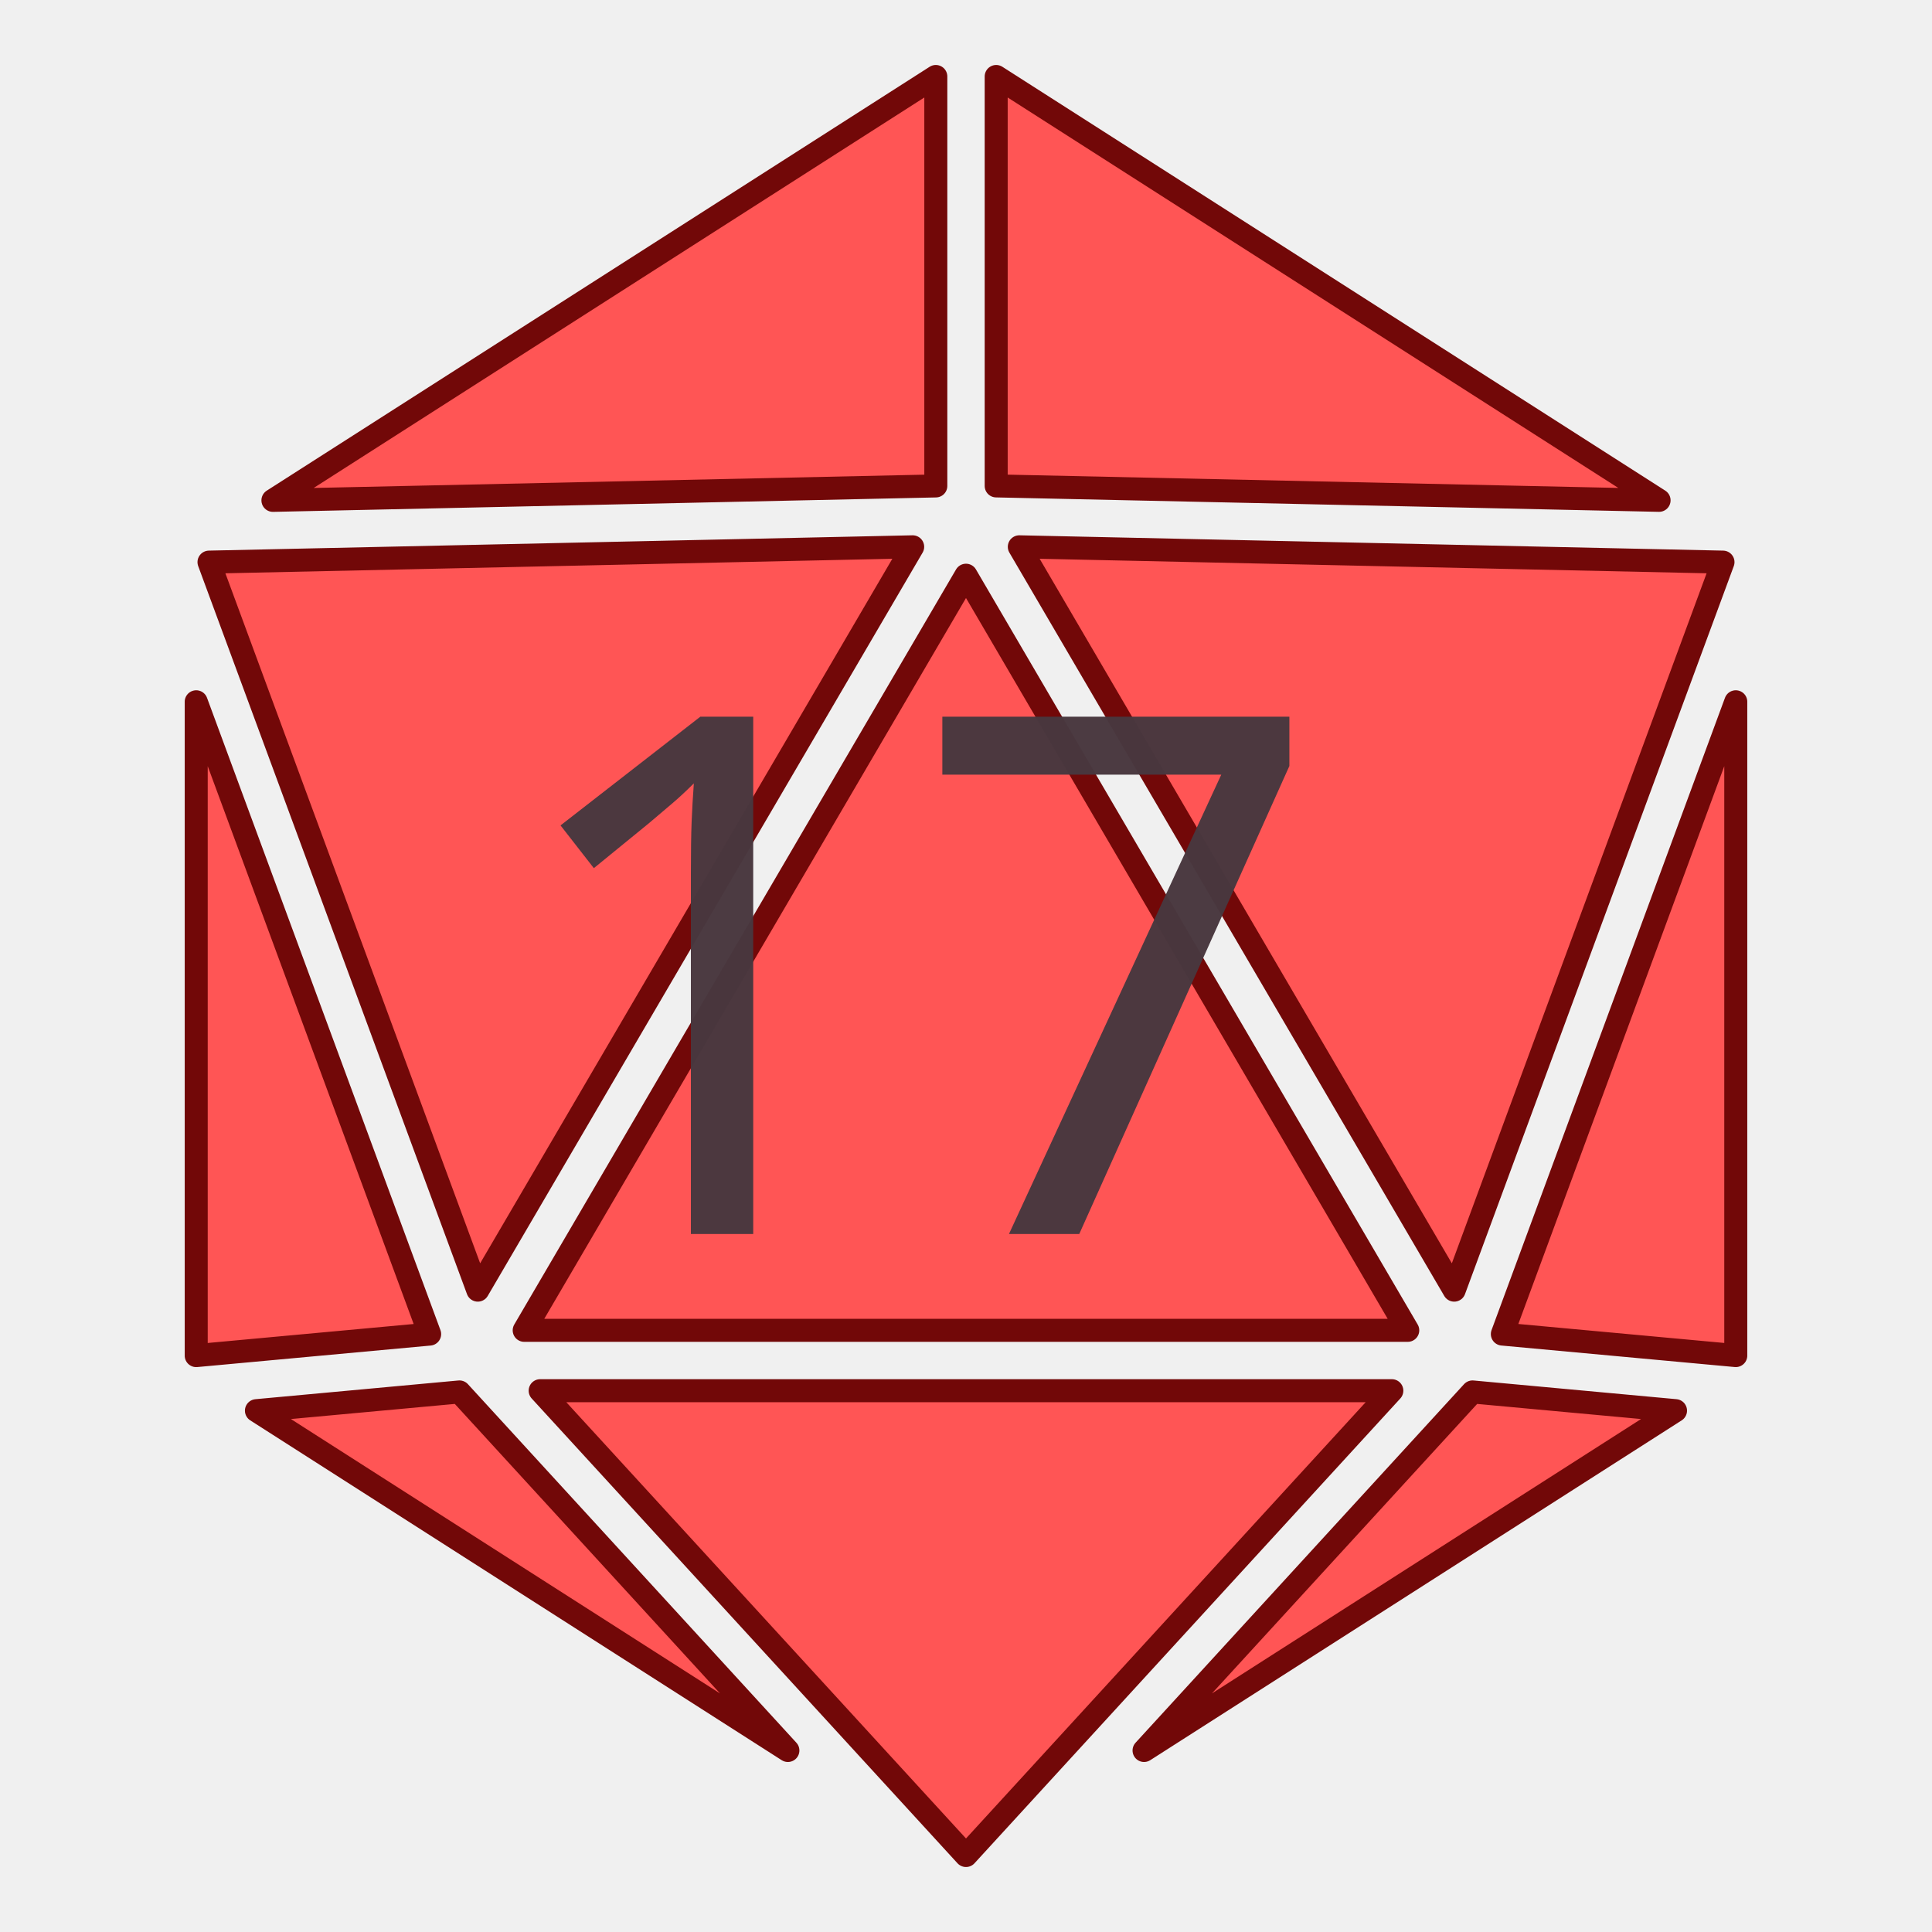
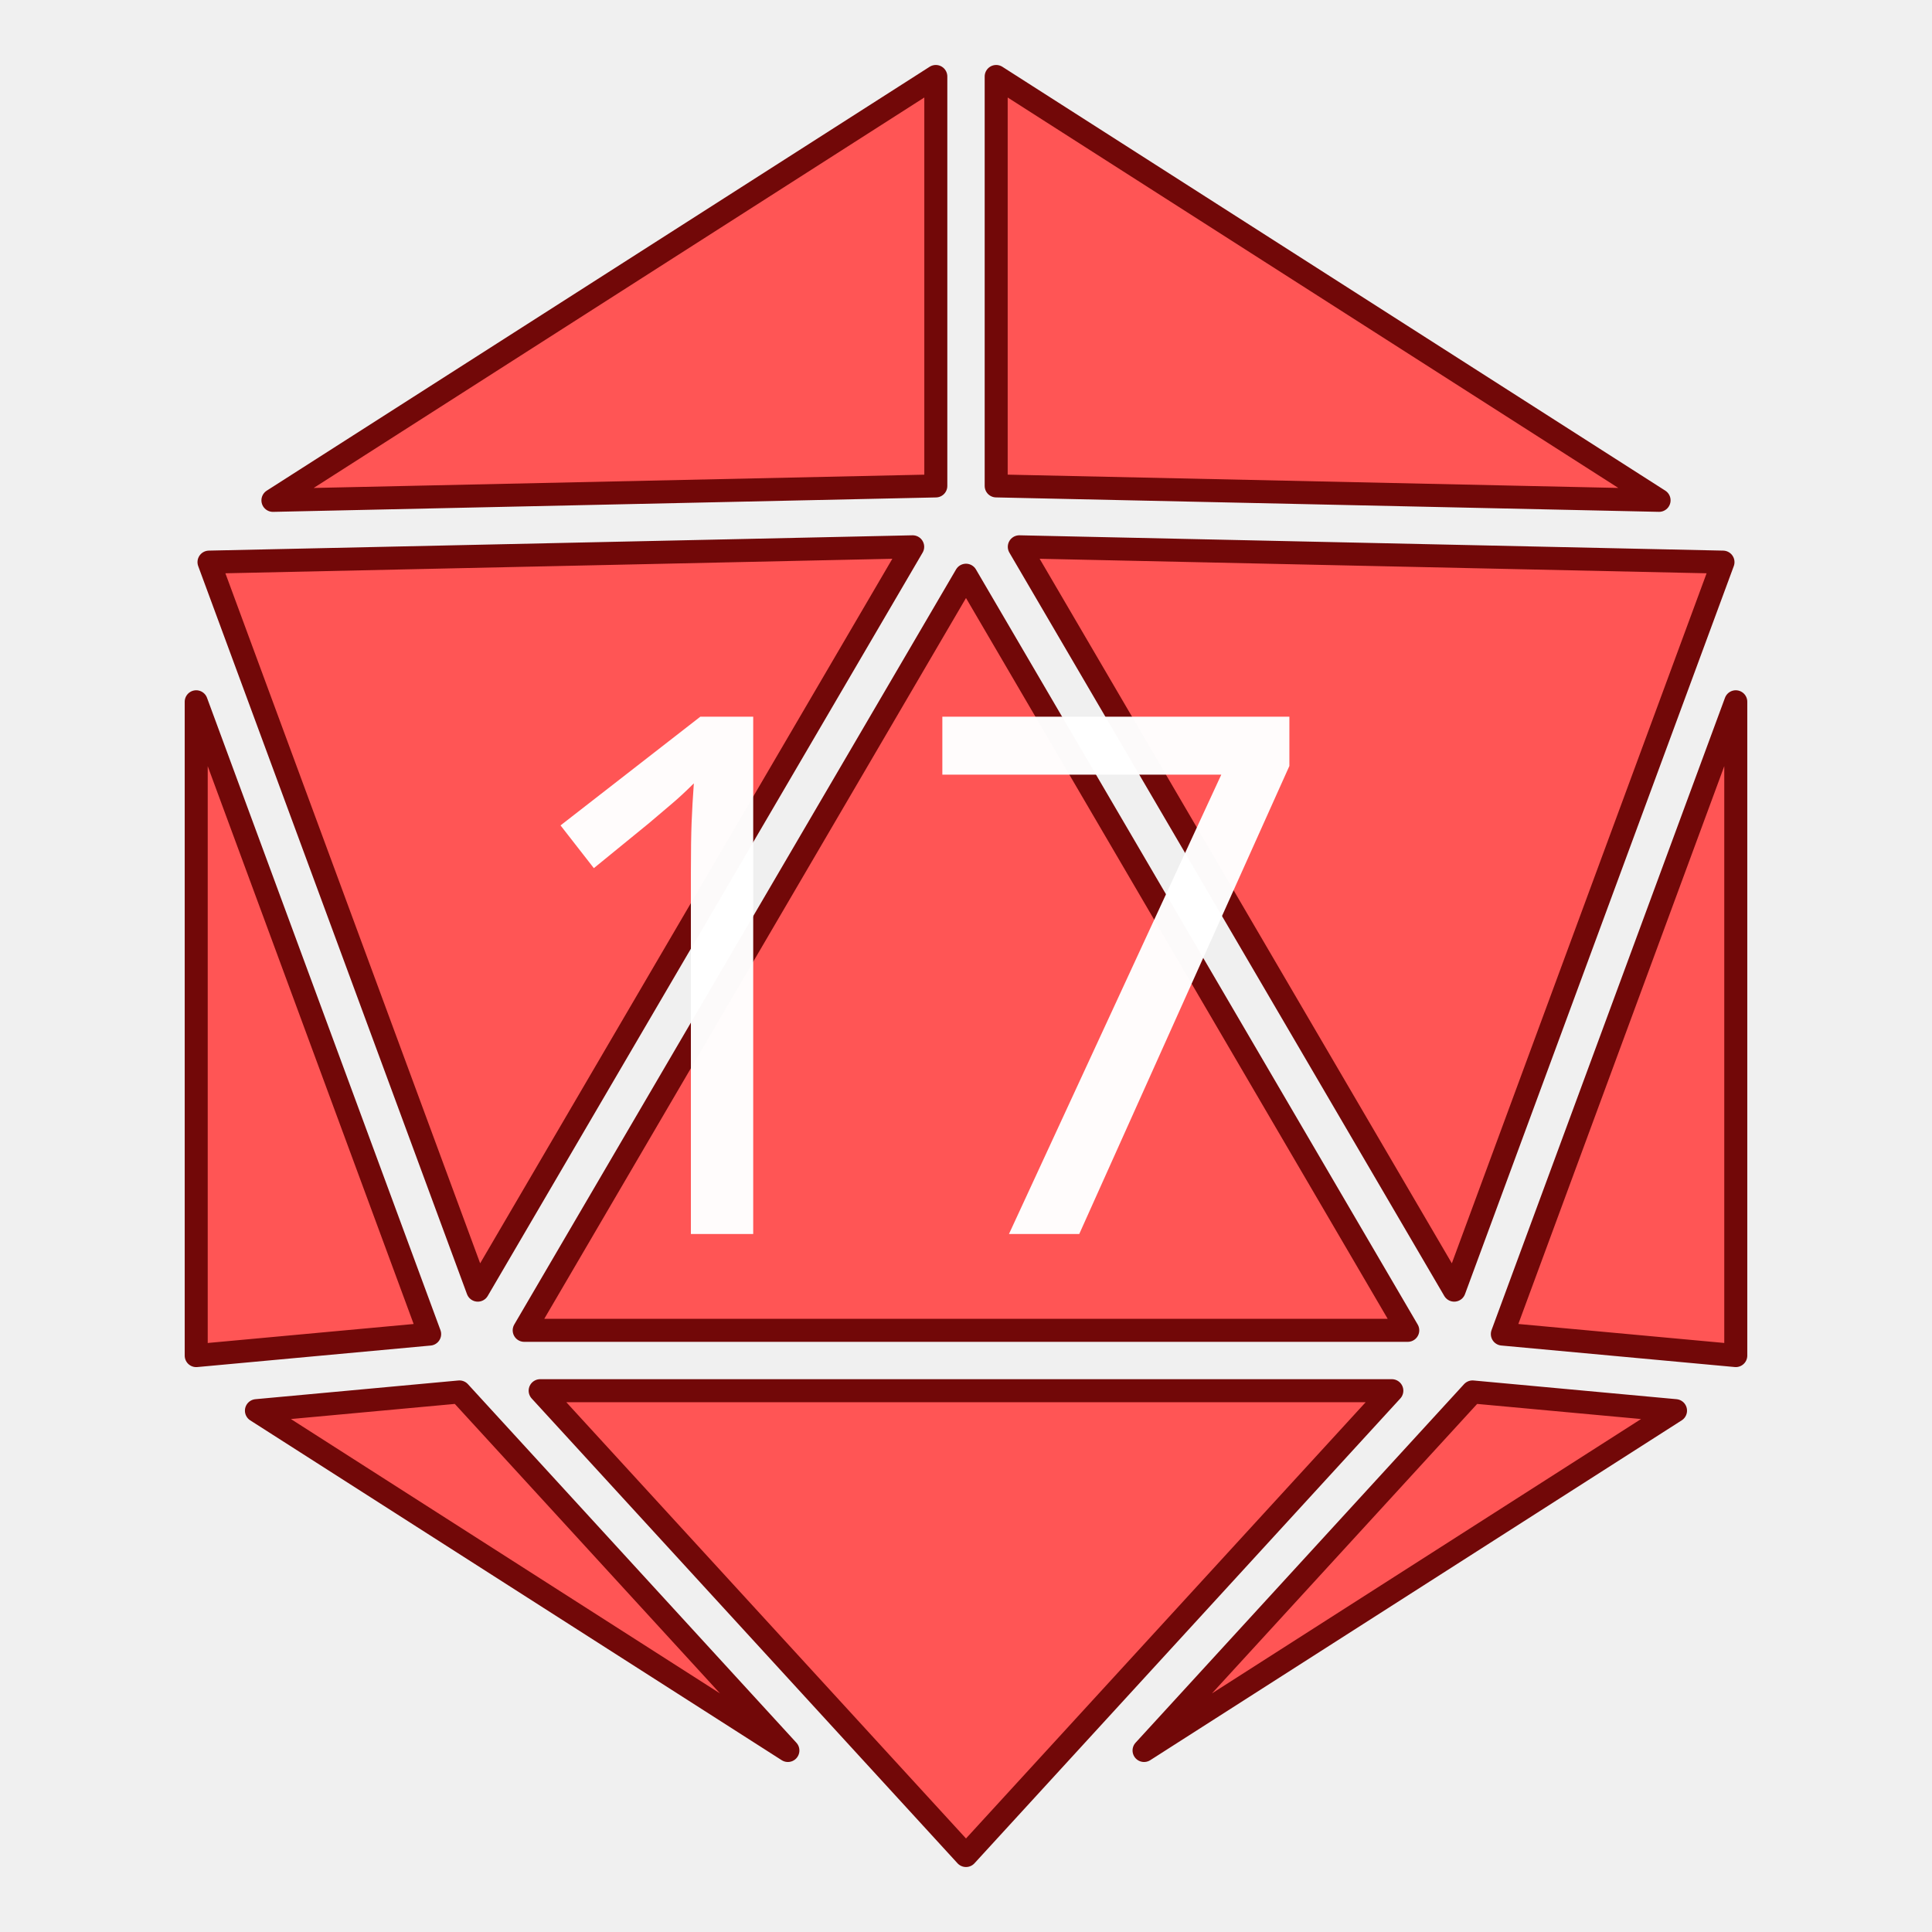
<svg xmlns="http://www.w3.org/2000/svg" version="1.1" viewBox="0 0 512 512">
  <path d="m248 20.27-175.67 112.33 175.67-3.823zm16 0v108.5l175.67 3.823zm-22.131 124.64-186.48 4.06 71.23 192.93zm28.26 0 115.25 196.99 71.23-192.93zm-14.13 7.53-117.08 200.11h234.15zm-204 33.539v173.27l61.86-5.703zm408 0-61.86 167.56 61.86 5.703zm-316.85 182.57 112.85 123.18 112.85-123.18zm-21.394 0.33-53.797 4.96 140.84 90.057zm268.48 0c-87.047 95.017 0 0-87.047 95.017l140.84-90.058z" fill="#f55" stroke="#720808" stroke-linecap="round" stroke-linejoin="round" stroke-width="6.1" style="paint-order:markers fill stroke" />
  <text x="131.453" y="327.024" fill="#48373e" font-family="sans-serif" font-size="85.333px" letter-spacing="0px" opacity=".98" word-spacing="0px" style="line-height:1.25" xml:space="preserve">
-     <tspan x="131.453" y="327.024" fill="#48373e" font-size="192px">17</tspan>
+     <tspan x="131.453" y="327.024" fill="#fff" font-size="192px">17</tspan>
  </text>
</svg>
